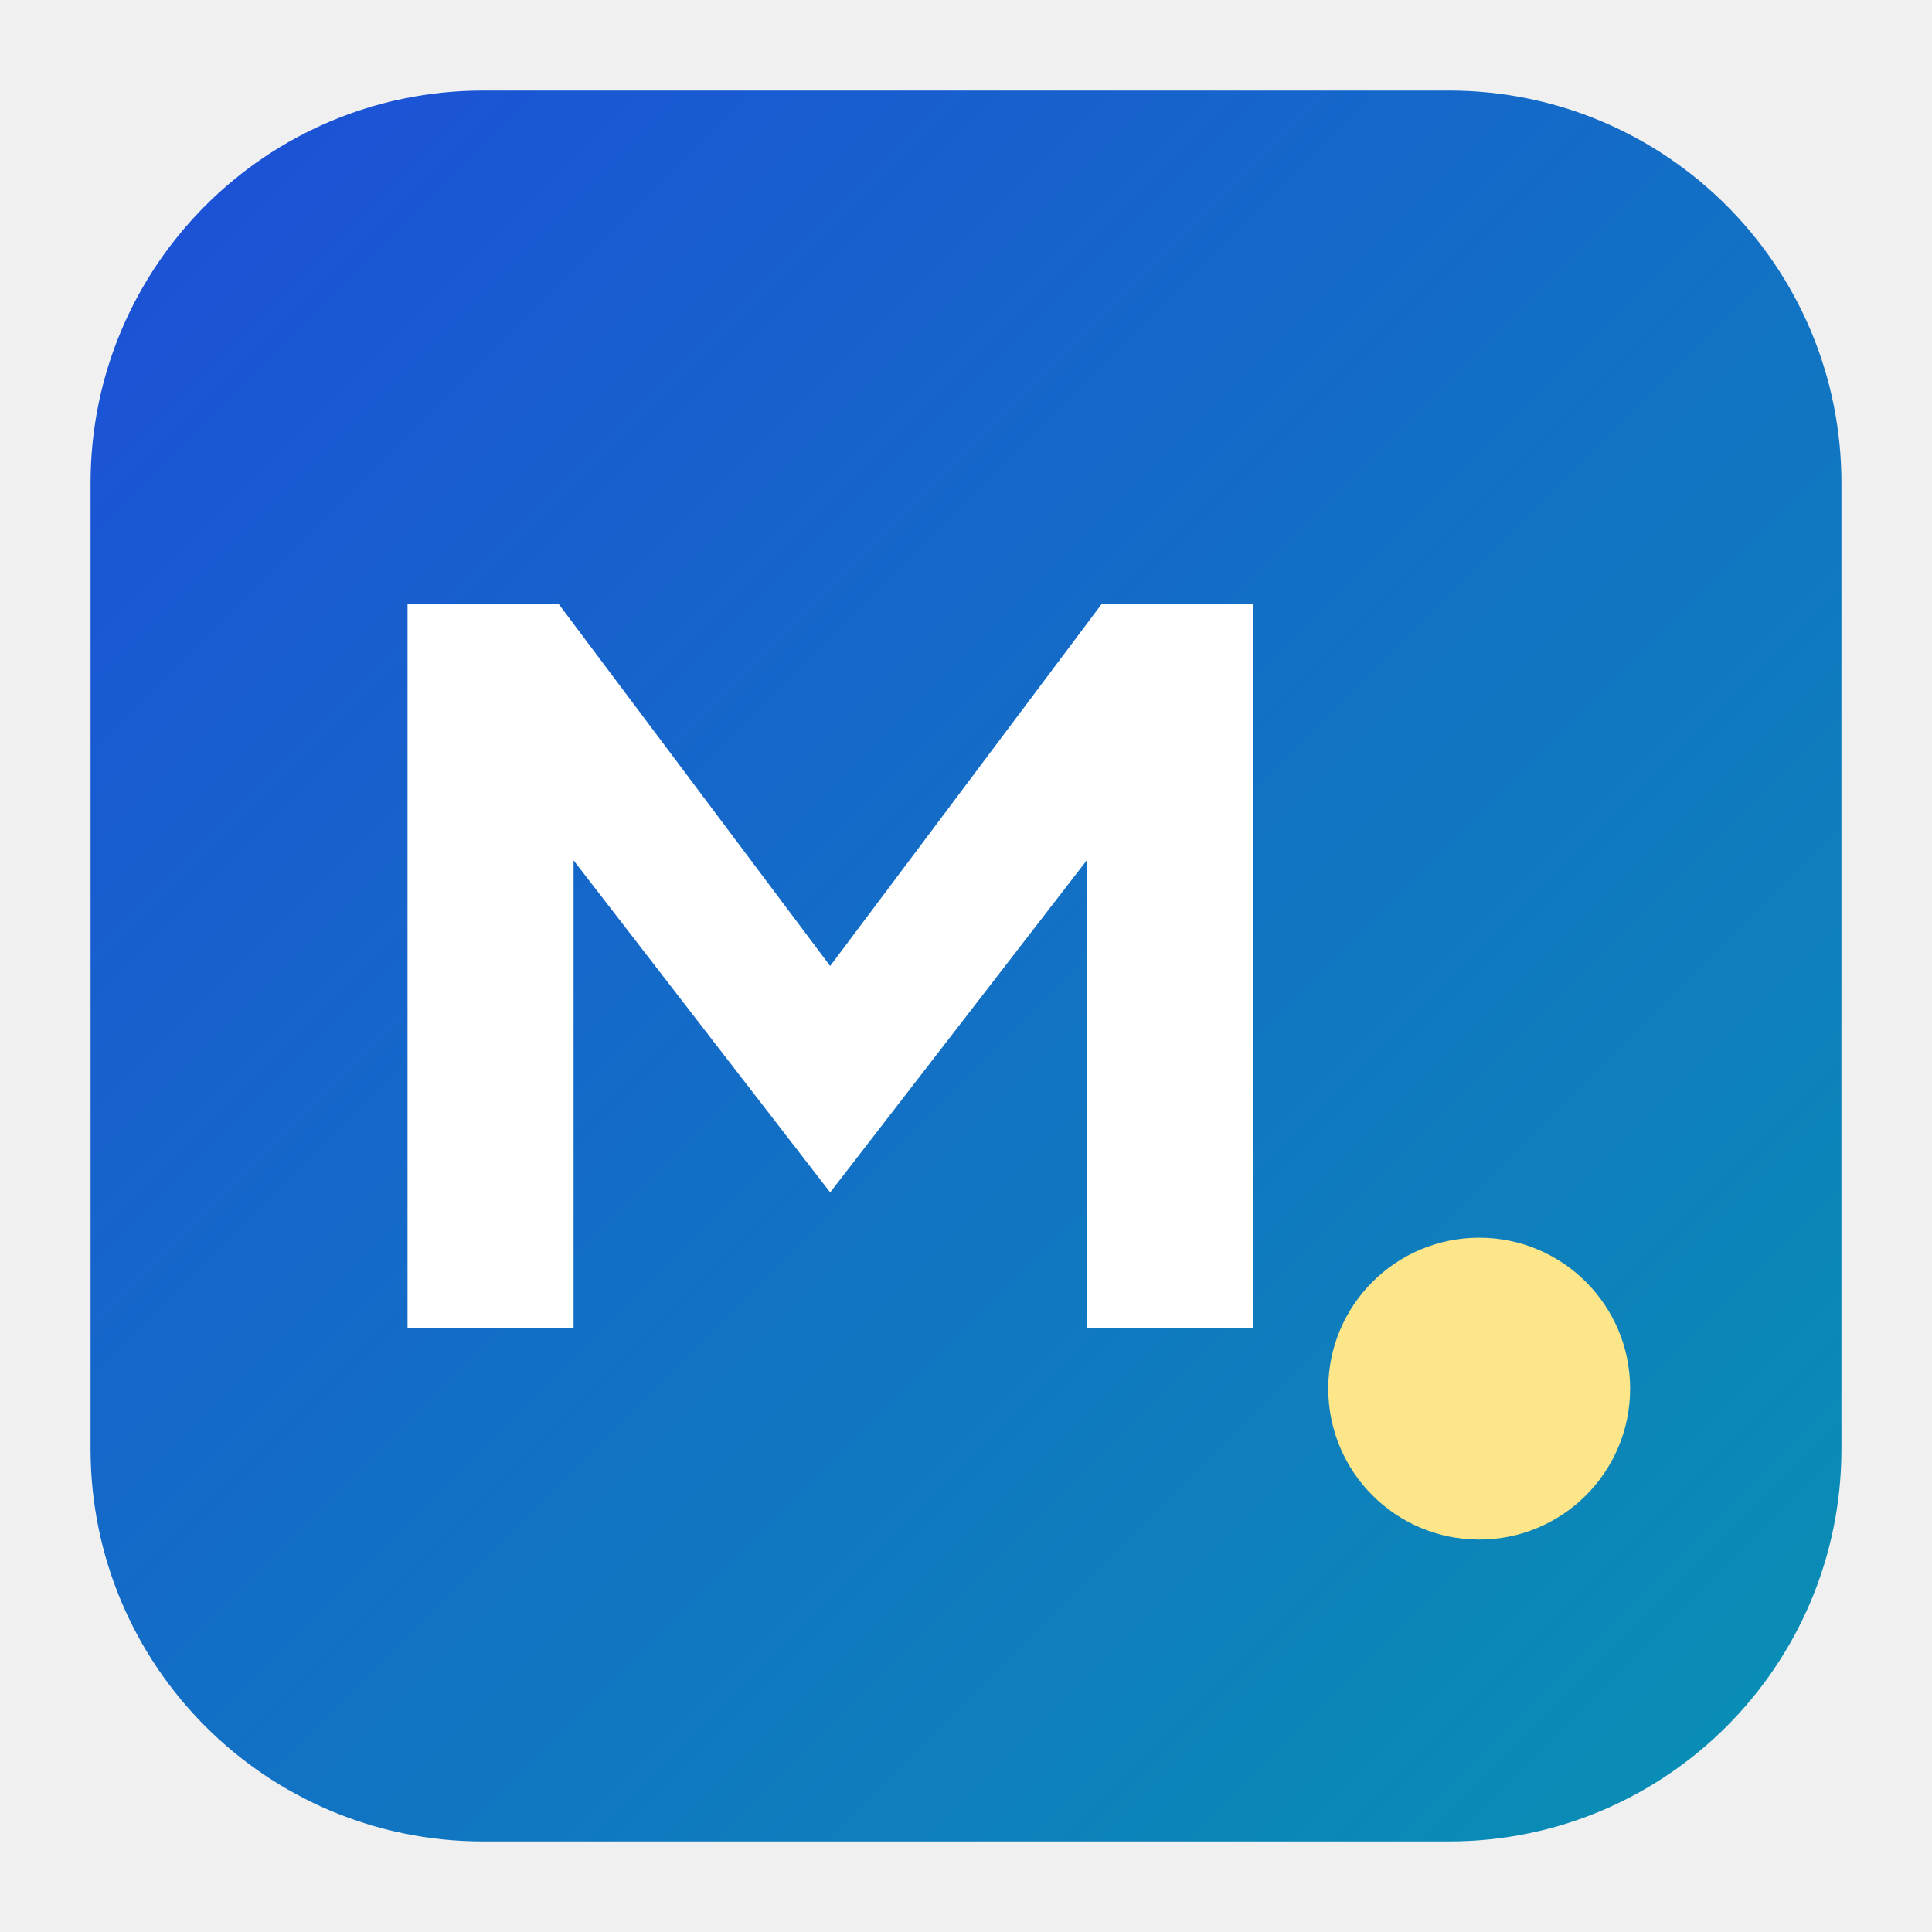
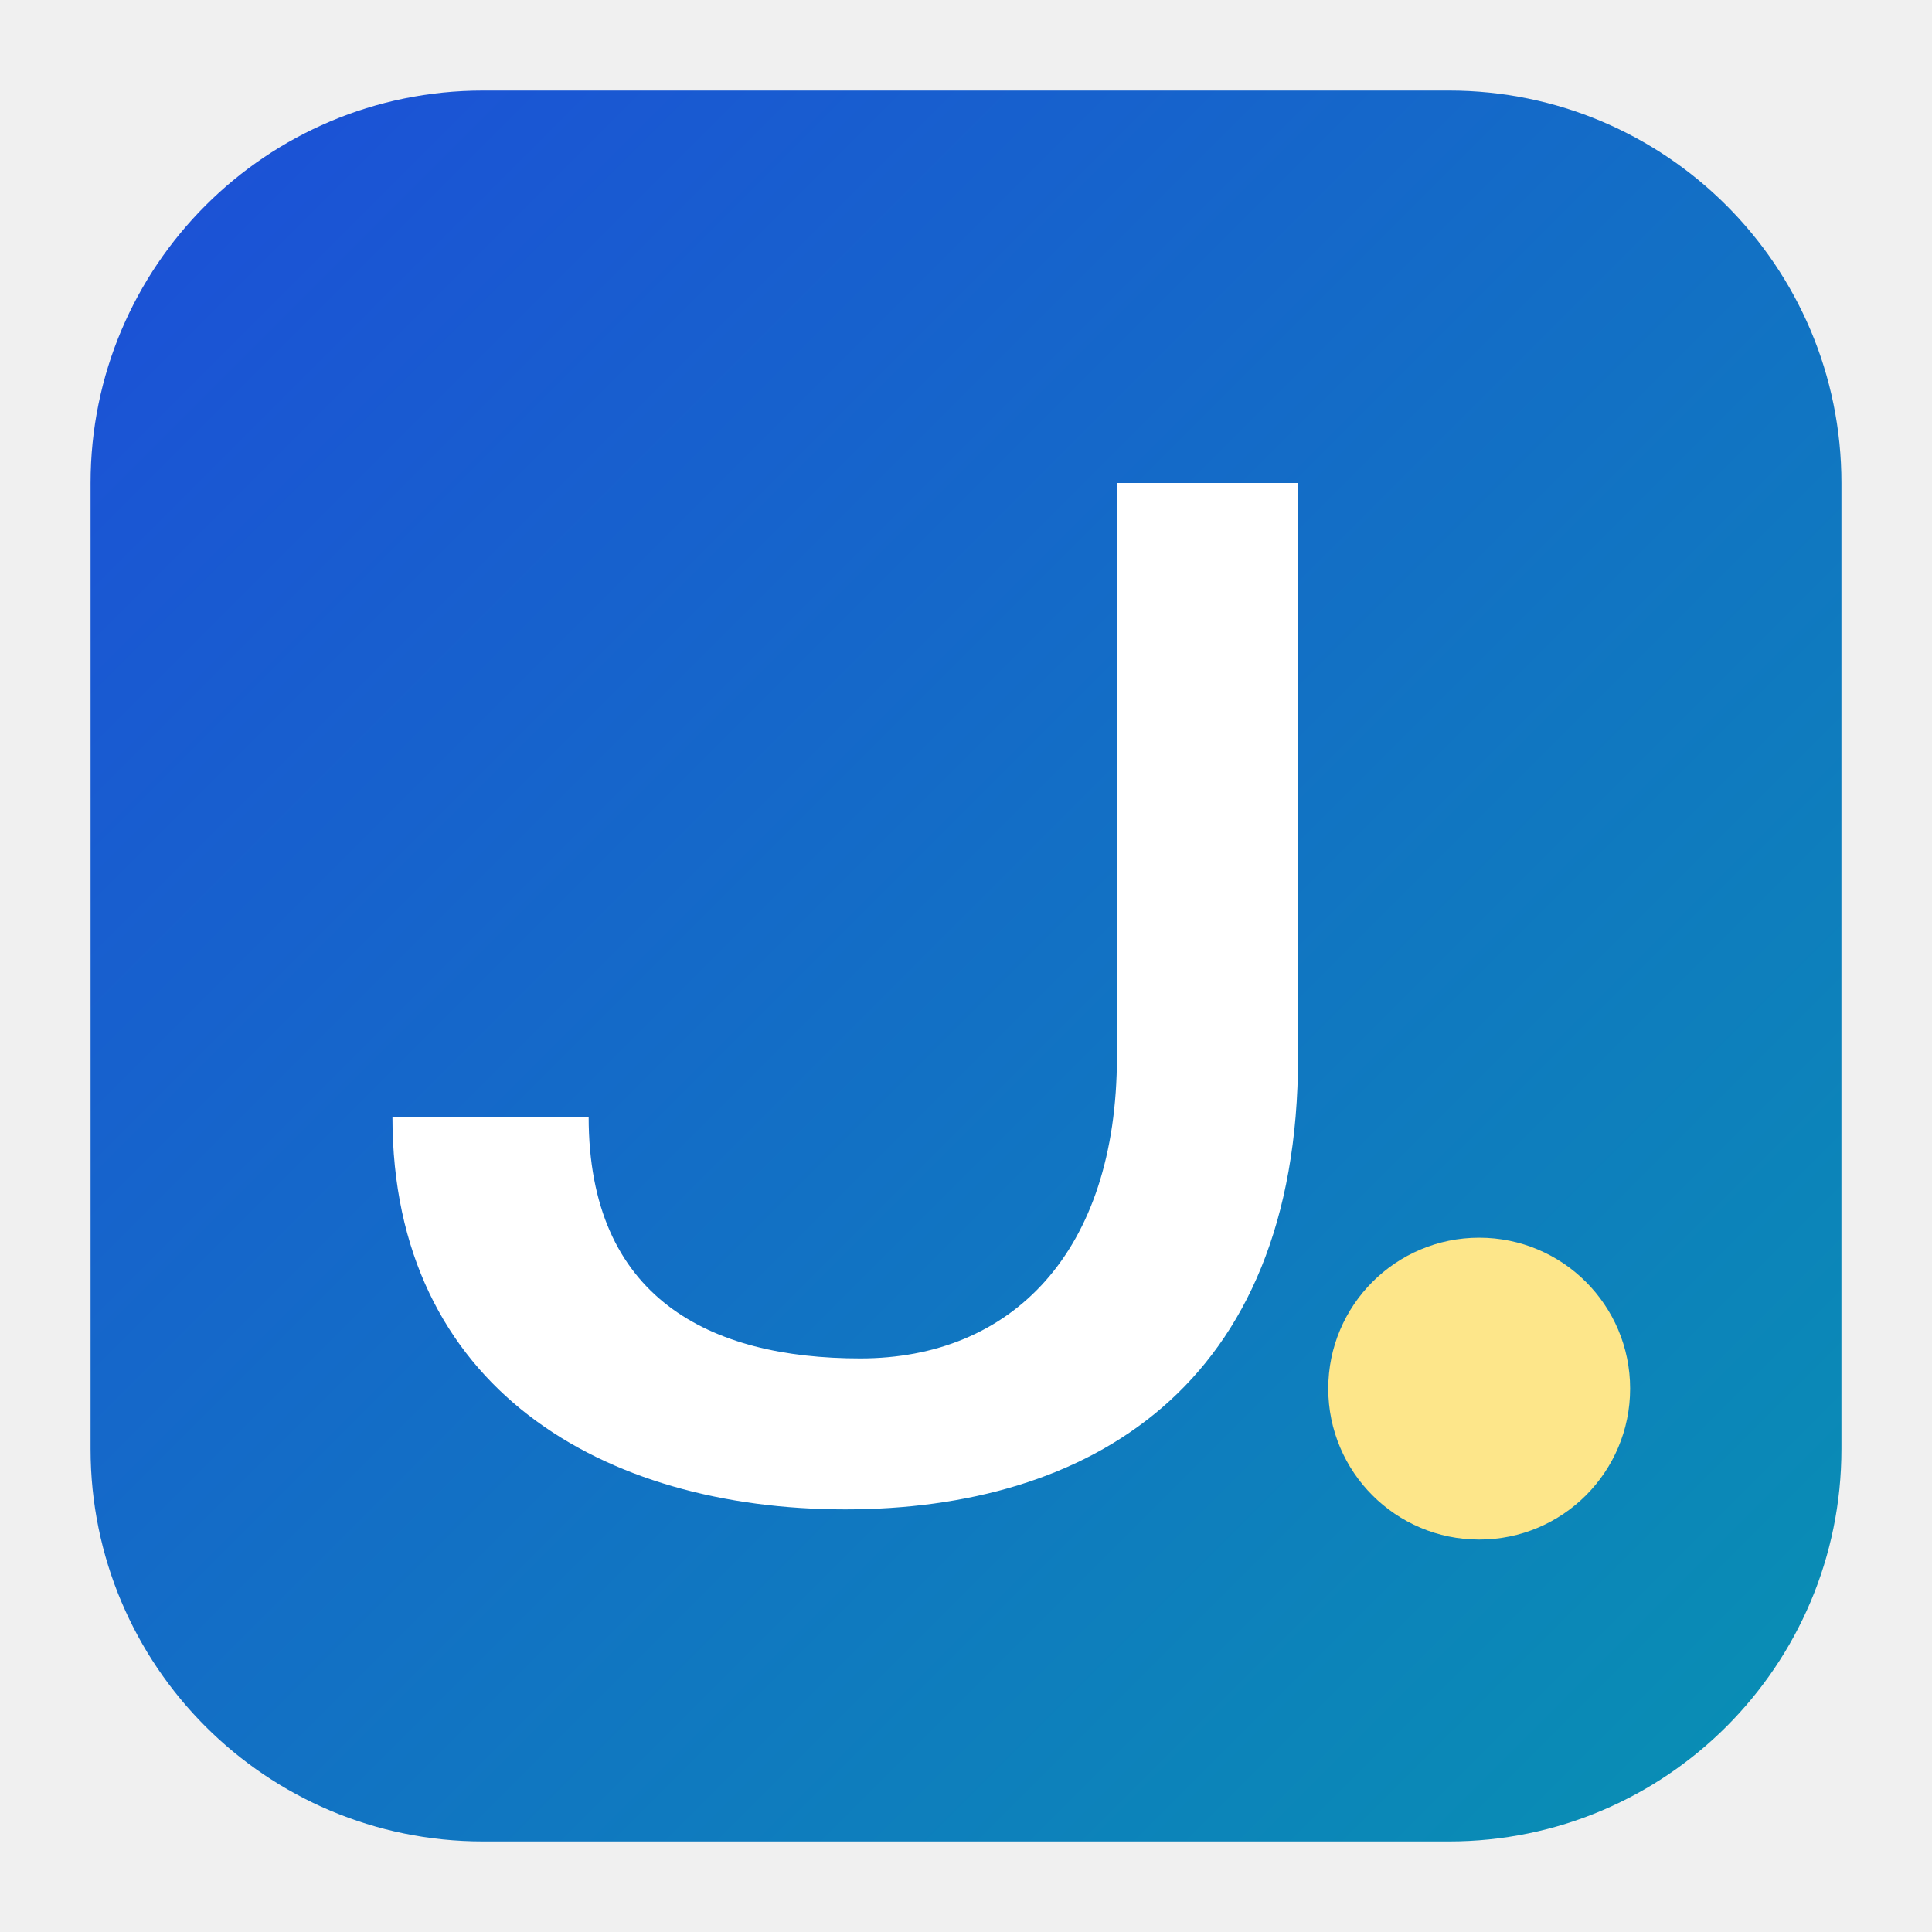
- <svg xmlns="http://www.w3.org/2000/svg" viewBox="0 0 128 128" role="img" aria-label="MINH PHUONG GROUP logo">
+ <svg xmlns="http://www.w3.org/2000/svg" viewBox="0 0 128 128" role="img" aria-label="J logo">
  <defs>
    <linearGradient id="g" x1="0" x2="1" y1="0" y2="1">
      <stop offset="0%" stop-color="#1d4ed8" />
      <stop offset="100%" stop-color="#0891b2" />
    </linearGradient>
  </defs>
  <rect x="6" y="6" width="116" height="116" rx="26" fill="url(#g)" />
-   <path d="M27 88V40h10l18 24 18-24h10v48h-11V57L55 79 38 57v31z" fill="#ffffff" />
+   <path d="M74 32h12v38c0 22-14 30-30 30s-30-8-30-26h13c0 12 8 16 18 16s17-7 17-20V32z" fill="#ffffff" />
  <circle cx="98" cy="92" r="10" fill="#fde68a" />
</svg>
